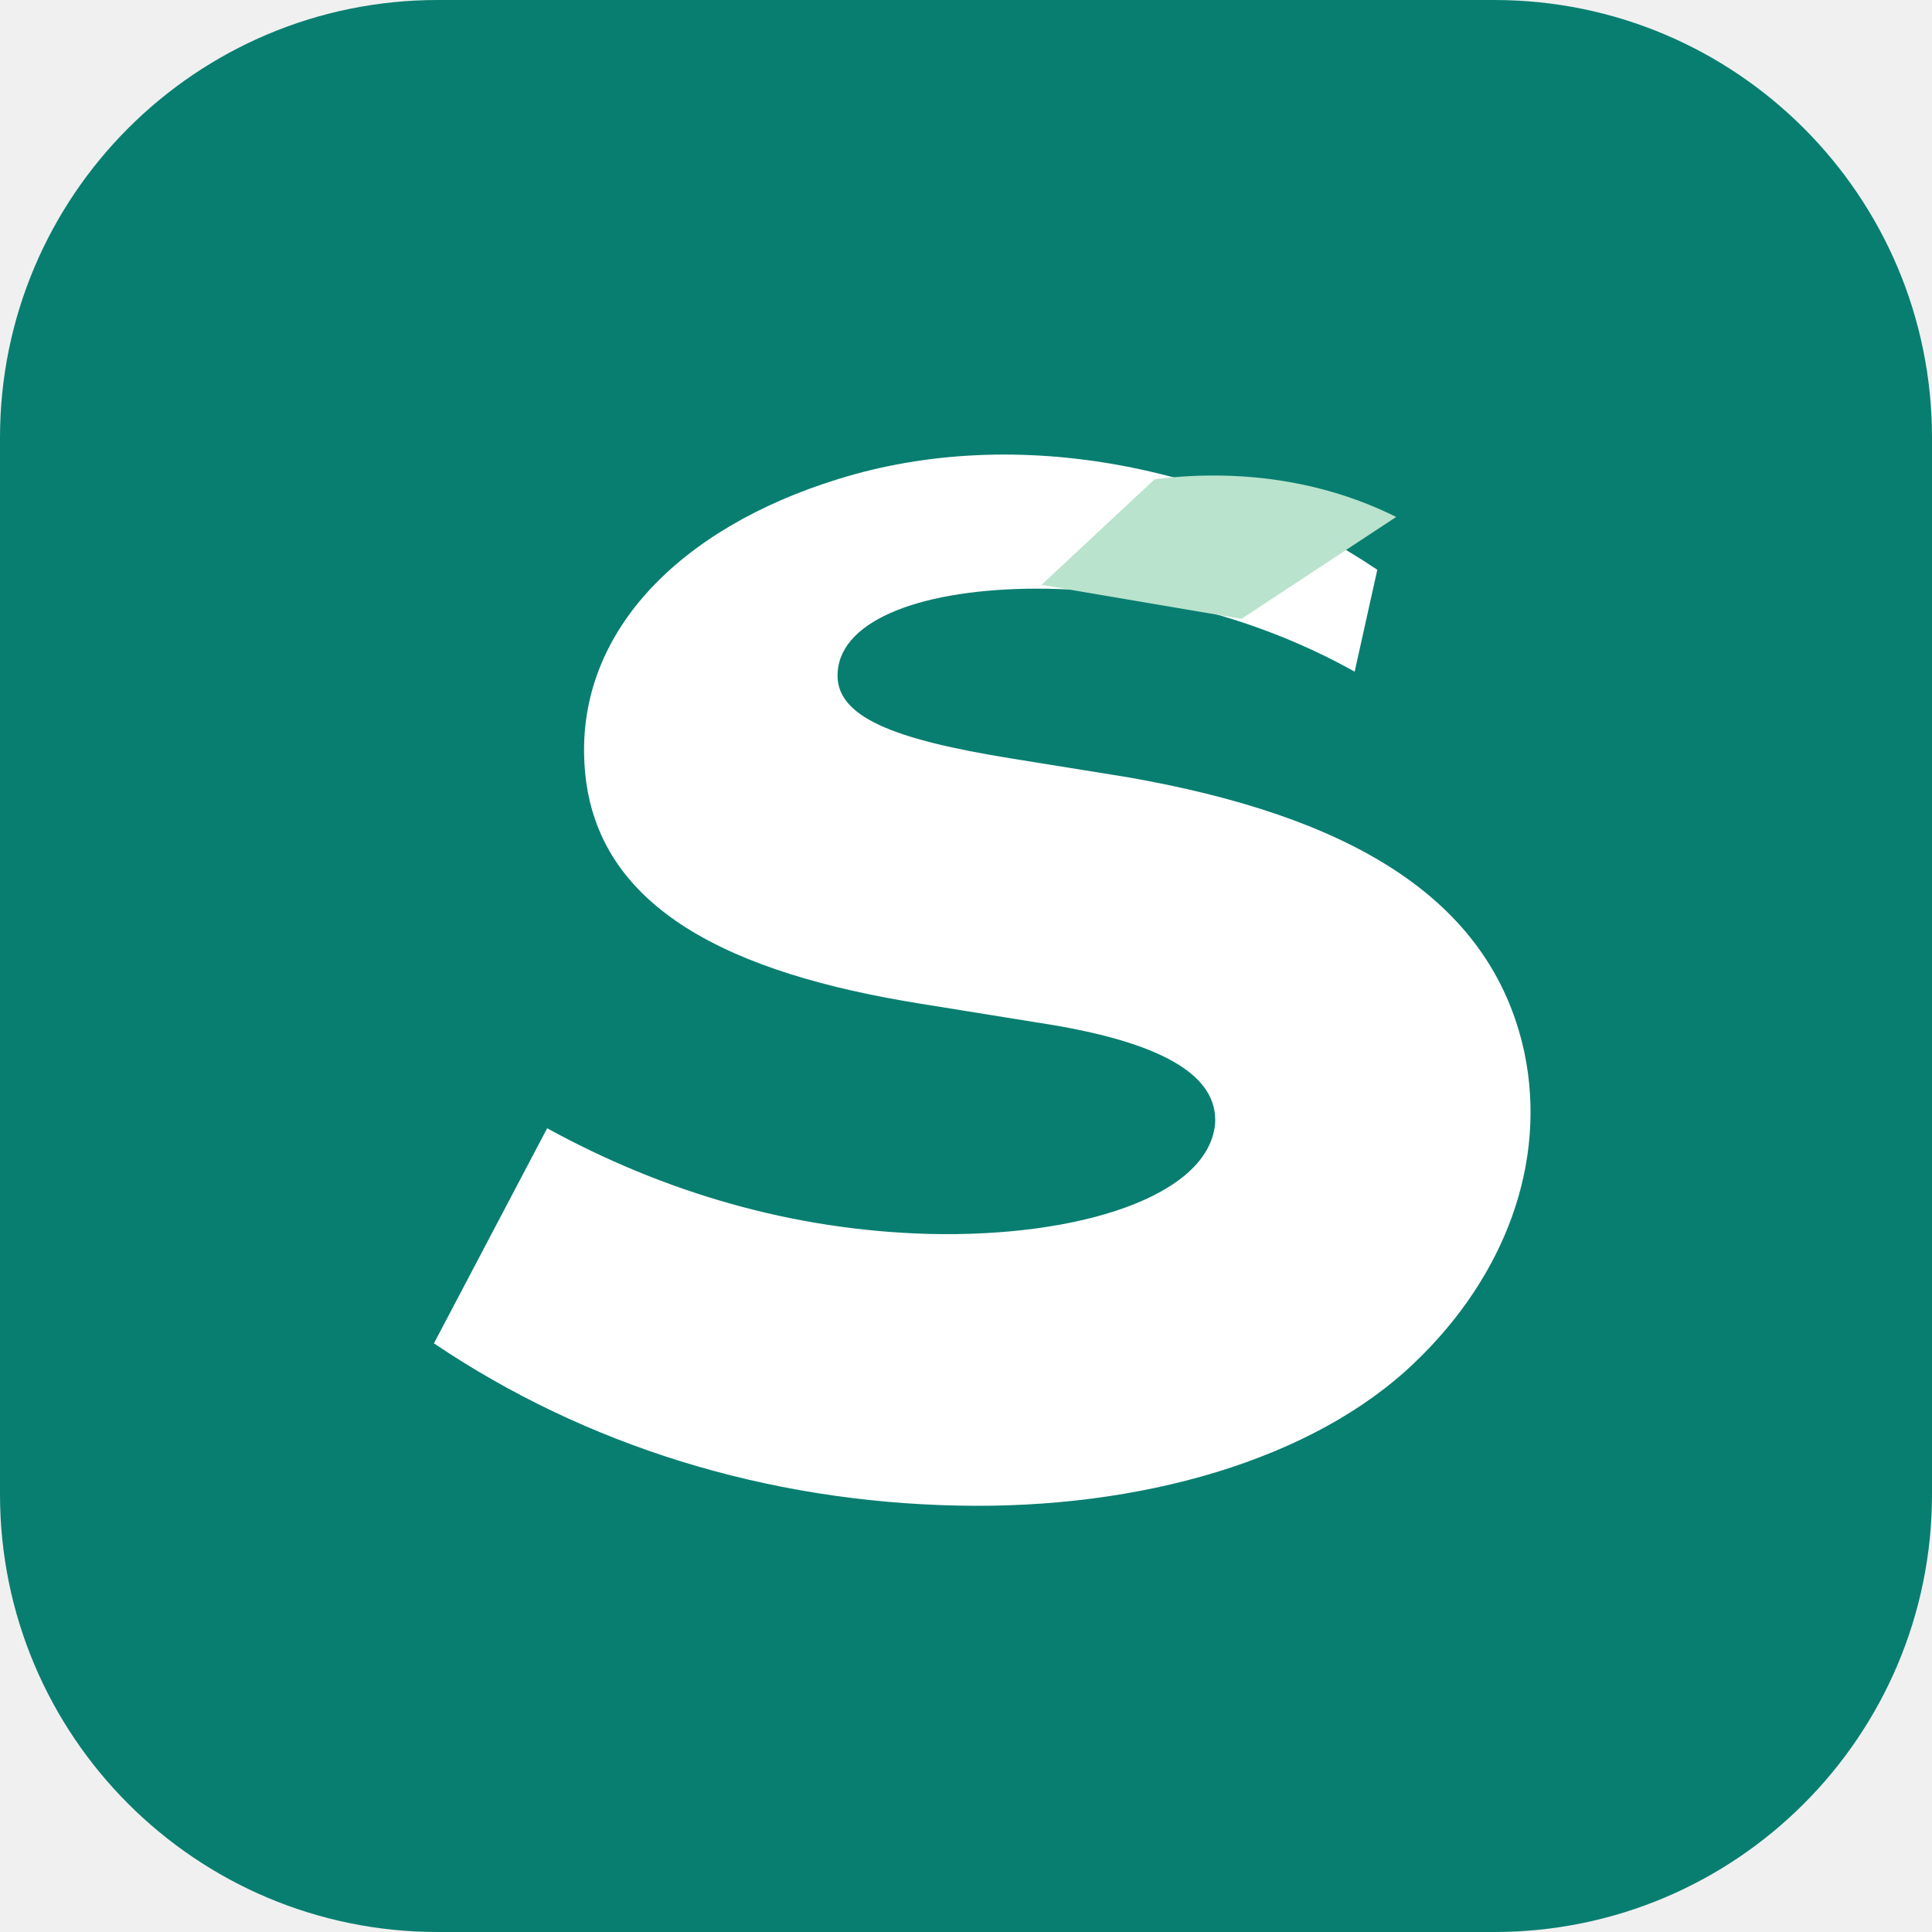
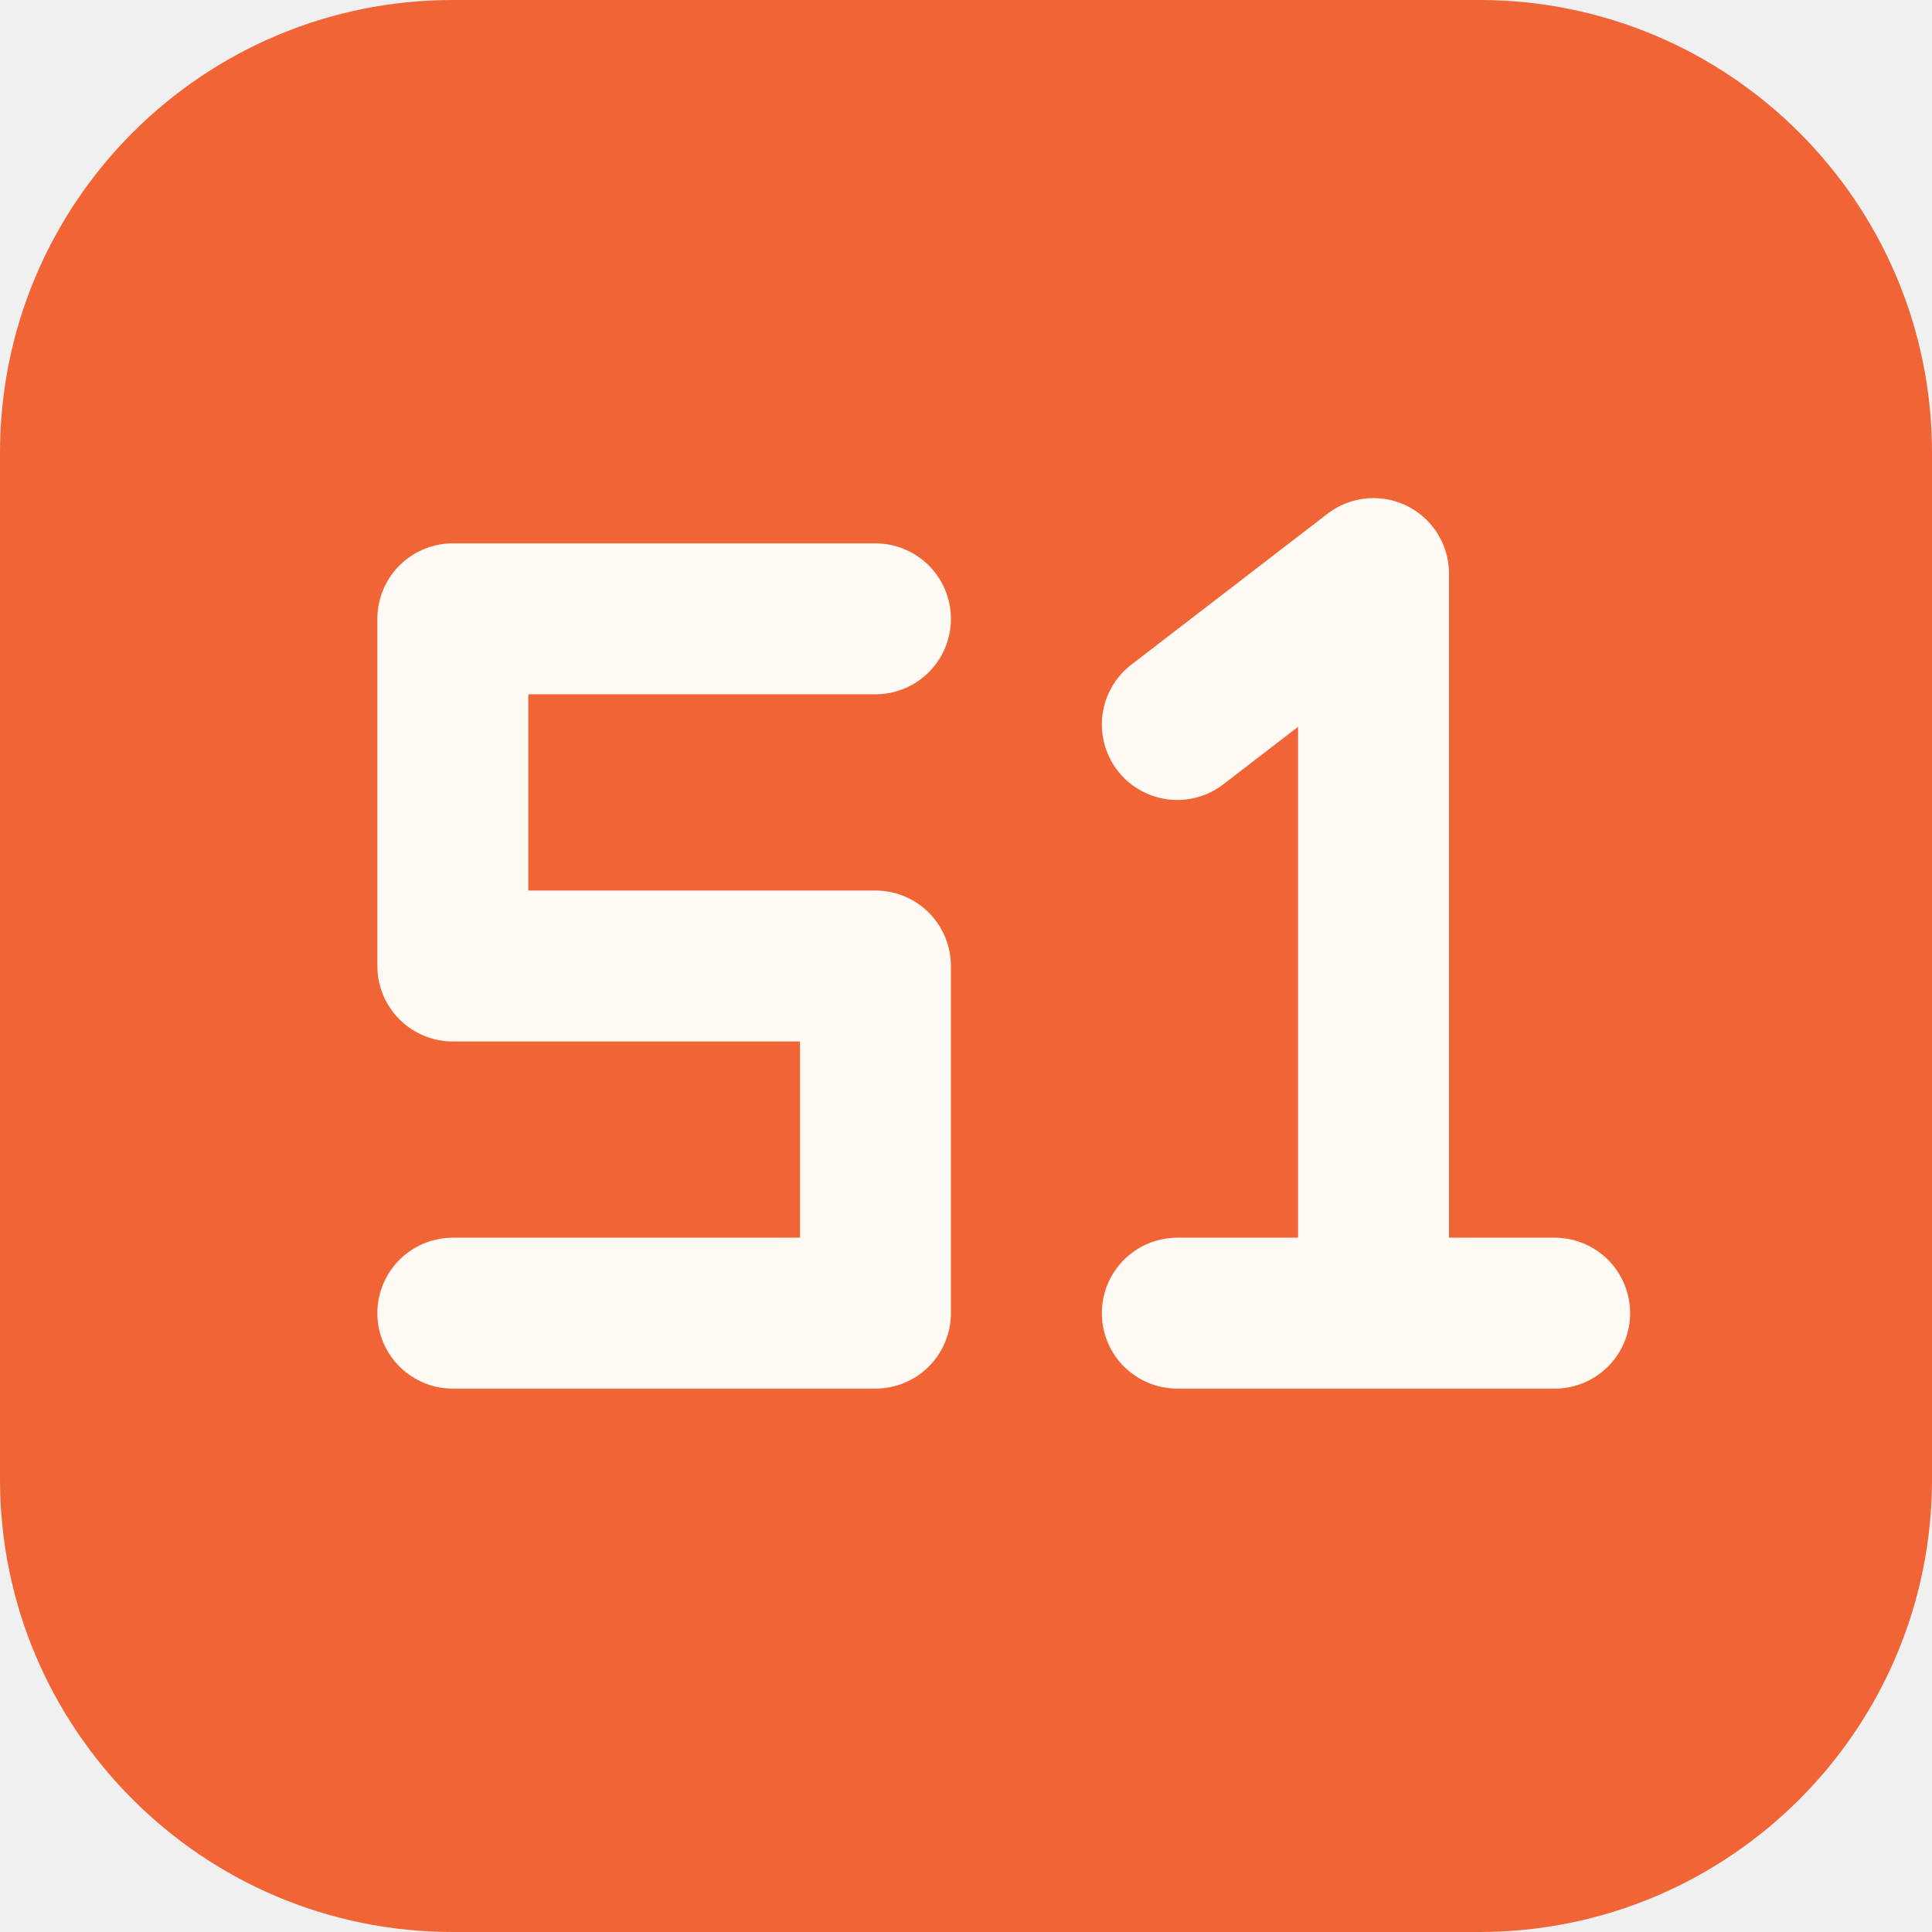
- <svg xmlns="http://www.w3.org/2000/svg" viewBox="0 0 512 512" role="img" aria-label="Solio logo">
-   <rect width="512" height="512" rx="116" fill="#087e70" />
-   <path d="M365 151c-40-27-95-39-143-24-42 13-70 41-67 77 3 37 39 54 89 62l31 5c33 5 48 14 47 27-2 19-36 30-76 29-36-1-70-11-101-28l-30 57c40 27 88 42 139 43 48 1 94-12 121-38 24-23 35-53 29-82-9-42-48-63-105-73l-31-5c-31-5-47-11-46-23 1-14 23-22 53-22 29 0 59 8 84 22z" fill="#fff" />
-   <path d="M306 127c24-3 46 1 64 10l-41 27-53-9z" fill="#b9e3cc" />
+ <svg xmlns="http://www.w3.org/2000/svg" viewBox="0 0 128 128" role="img" aria-label="sol1o">
+   <rect width="128" height="128" rx="30" fill="#f06435" />
+   <path d="M30 41h28M30 41v23h28v23H30M78 48l13-10v49M78 87h25" fill="none" stroke="#fffaf3" stroke-width="10" stroke-linecap="round" stroke-linejoin="round" />
</svg>
